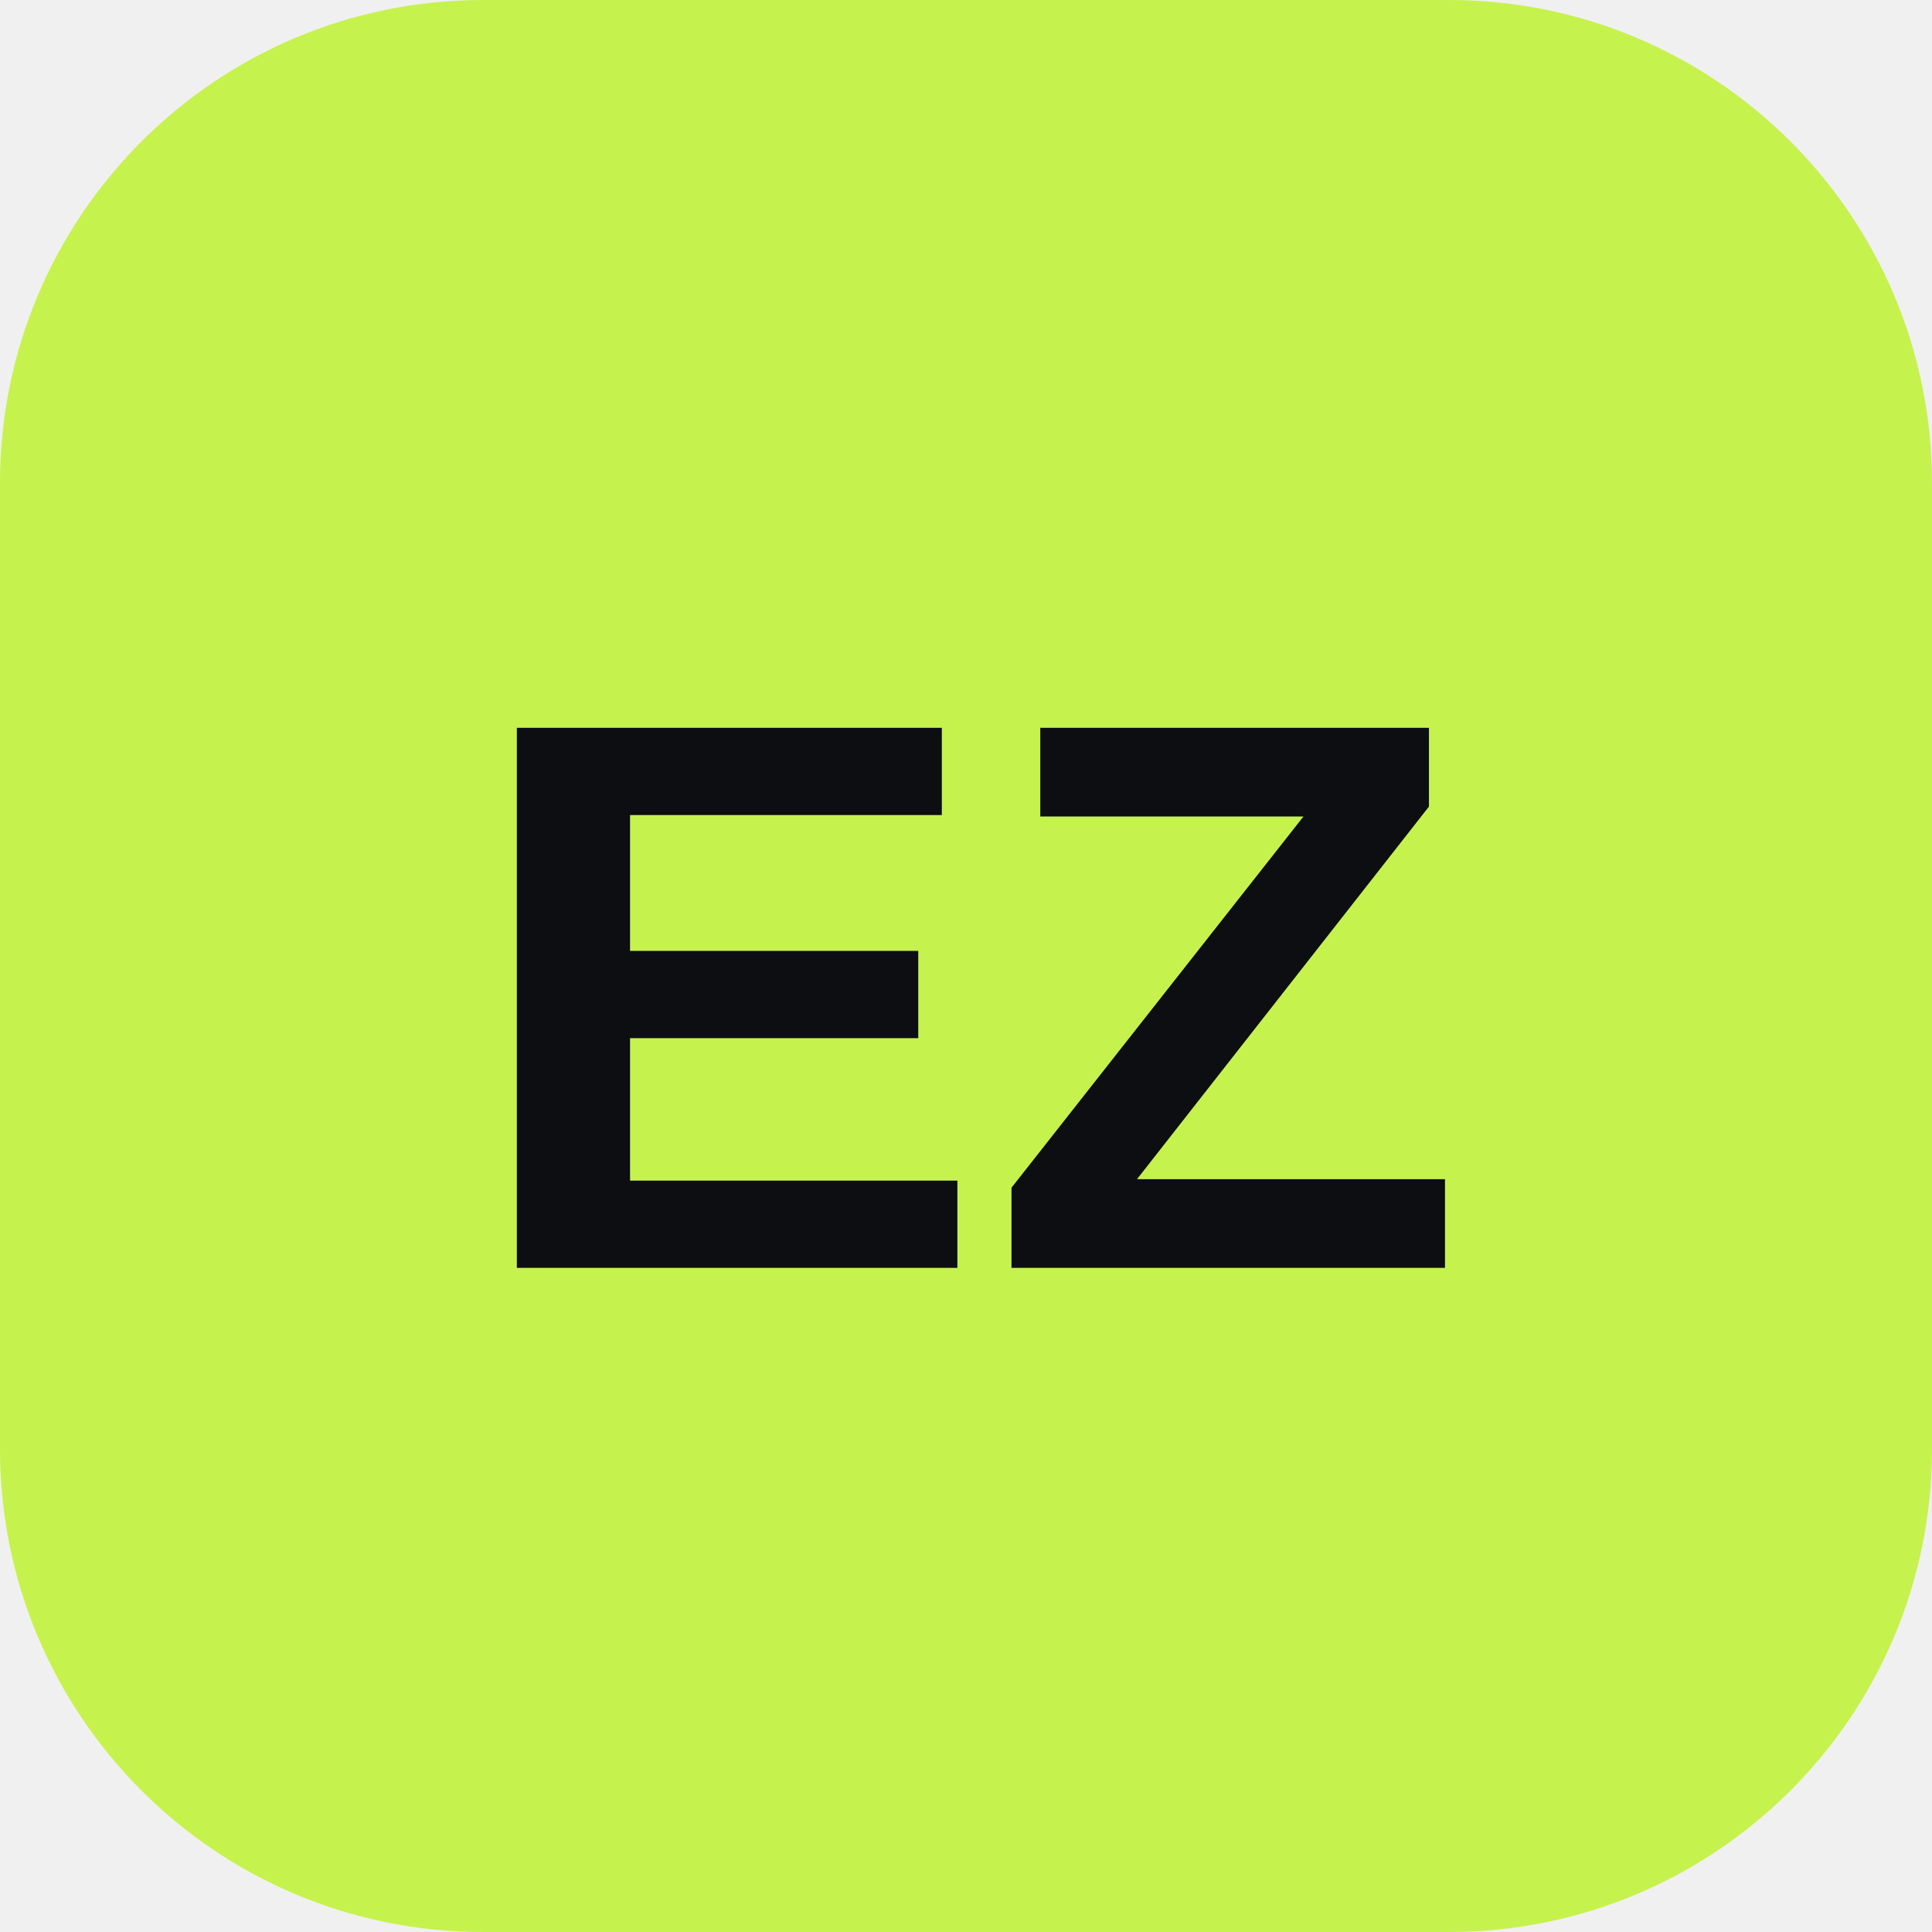
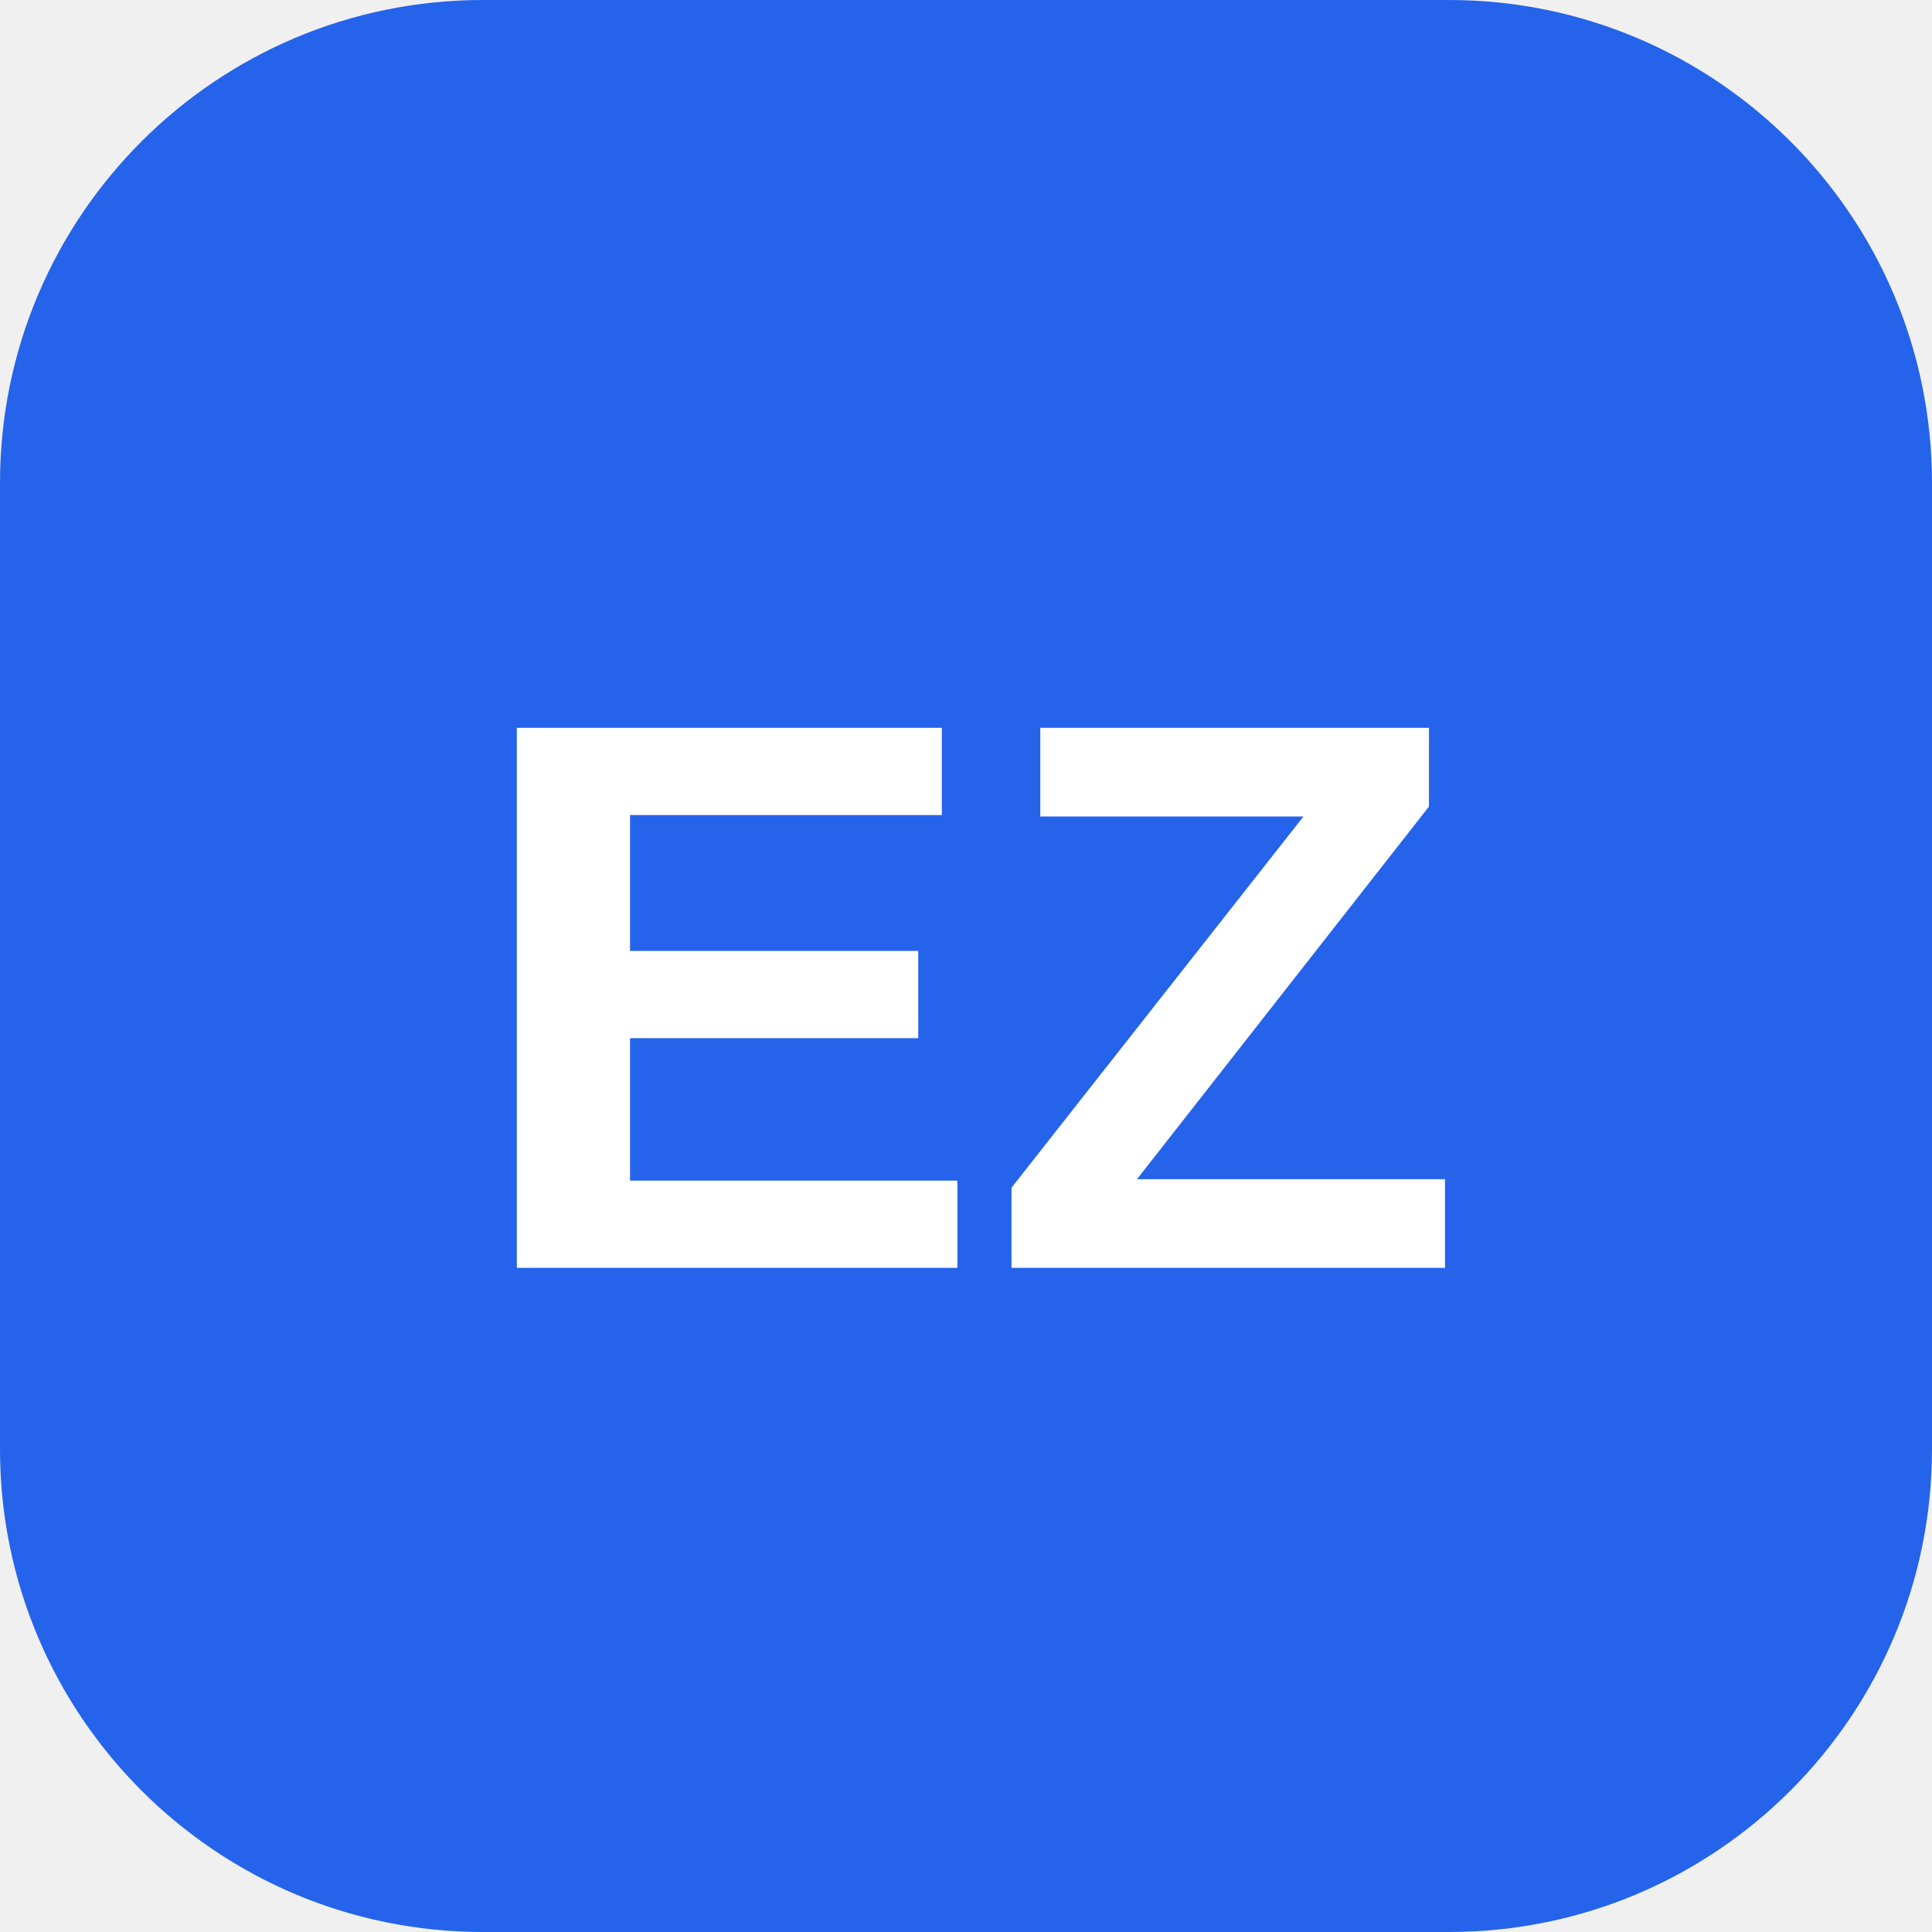
<svg xmlns="http://www.w3.org/2000/svg" viewBox="0 0 64 64">
-   <rect width="64" height="64" rx="16" fill="#c6f24e" />
-   <text x="32" y="42" text-anchor="middle" font-family="Arial,sans-serif" font-weight="700" font-size="26" fill="#0c0e12">EZ</text>
+   <rect width="64" height="64" rx="16" fill="#2563eb" />
+   <text x="32" y="42" text-anchor="middle" font-family="Arial,sans-serif" font-weight="700" font-size="26" fill="#ffffff">EZ</text>
</svg>
